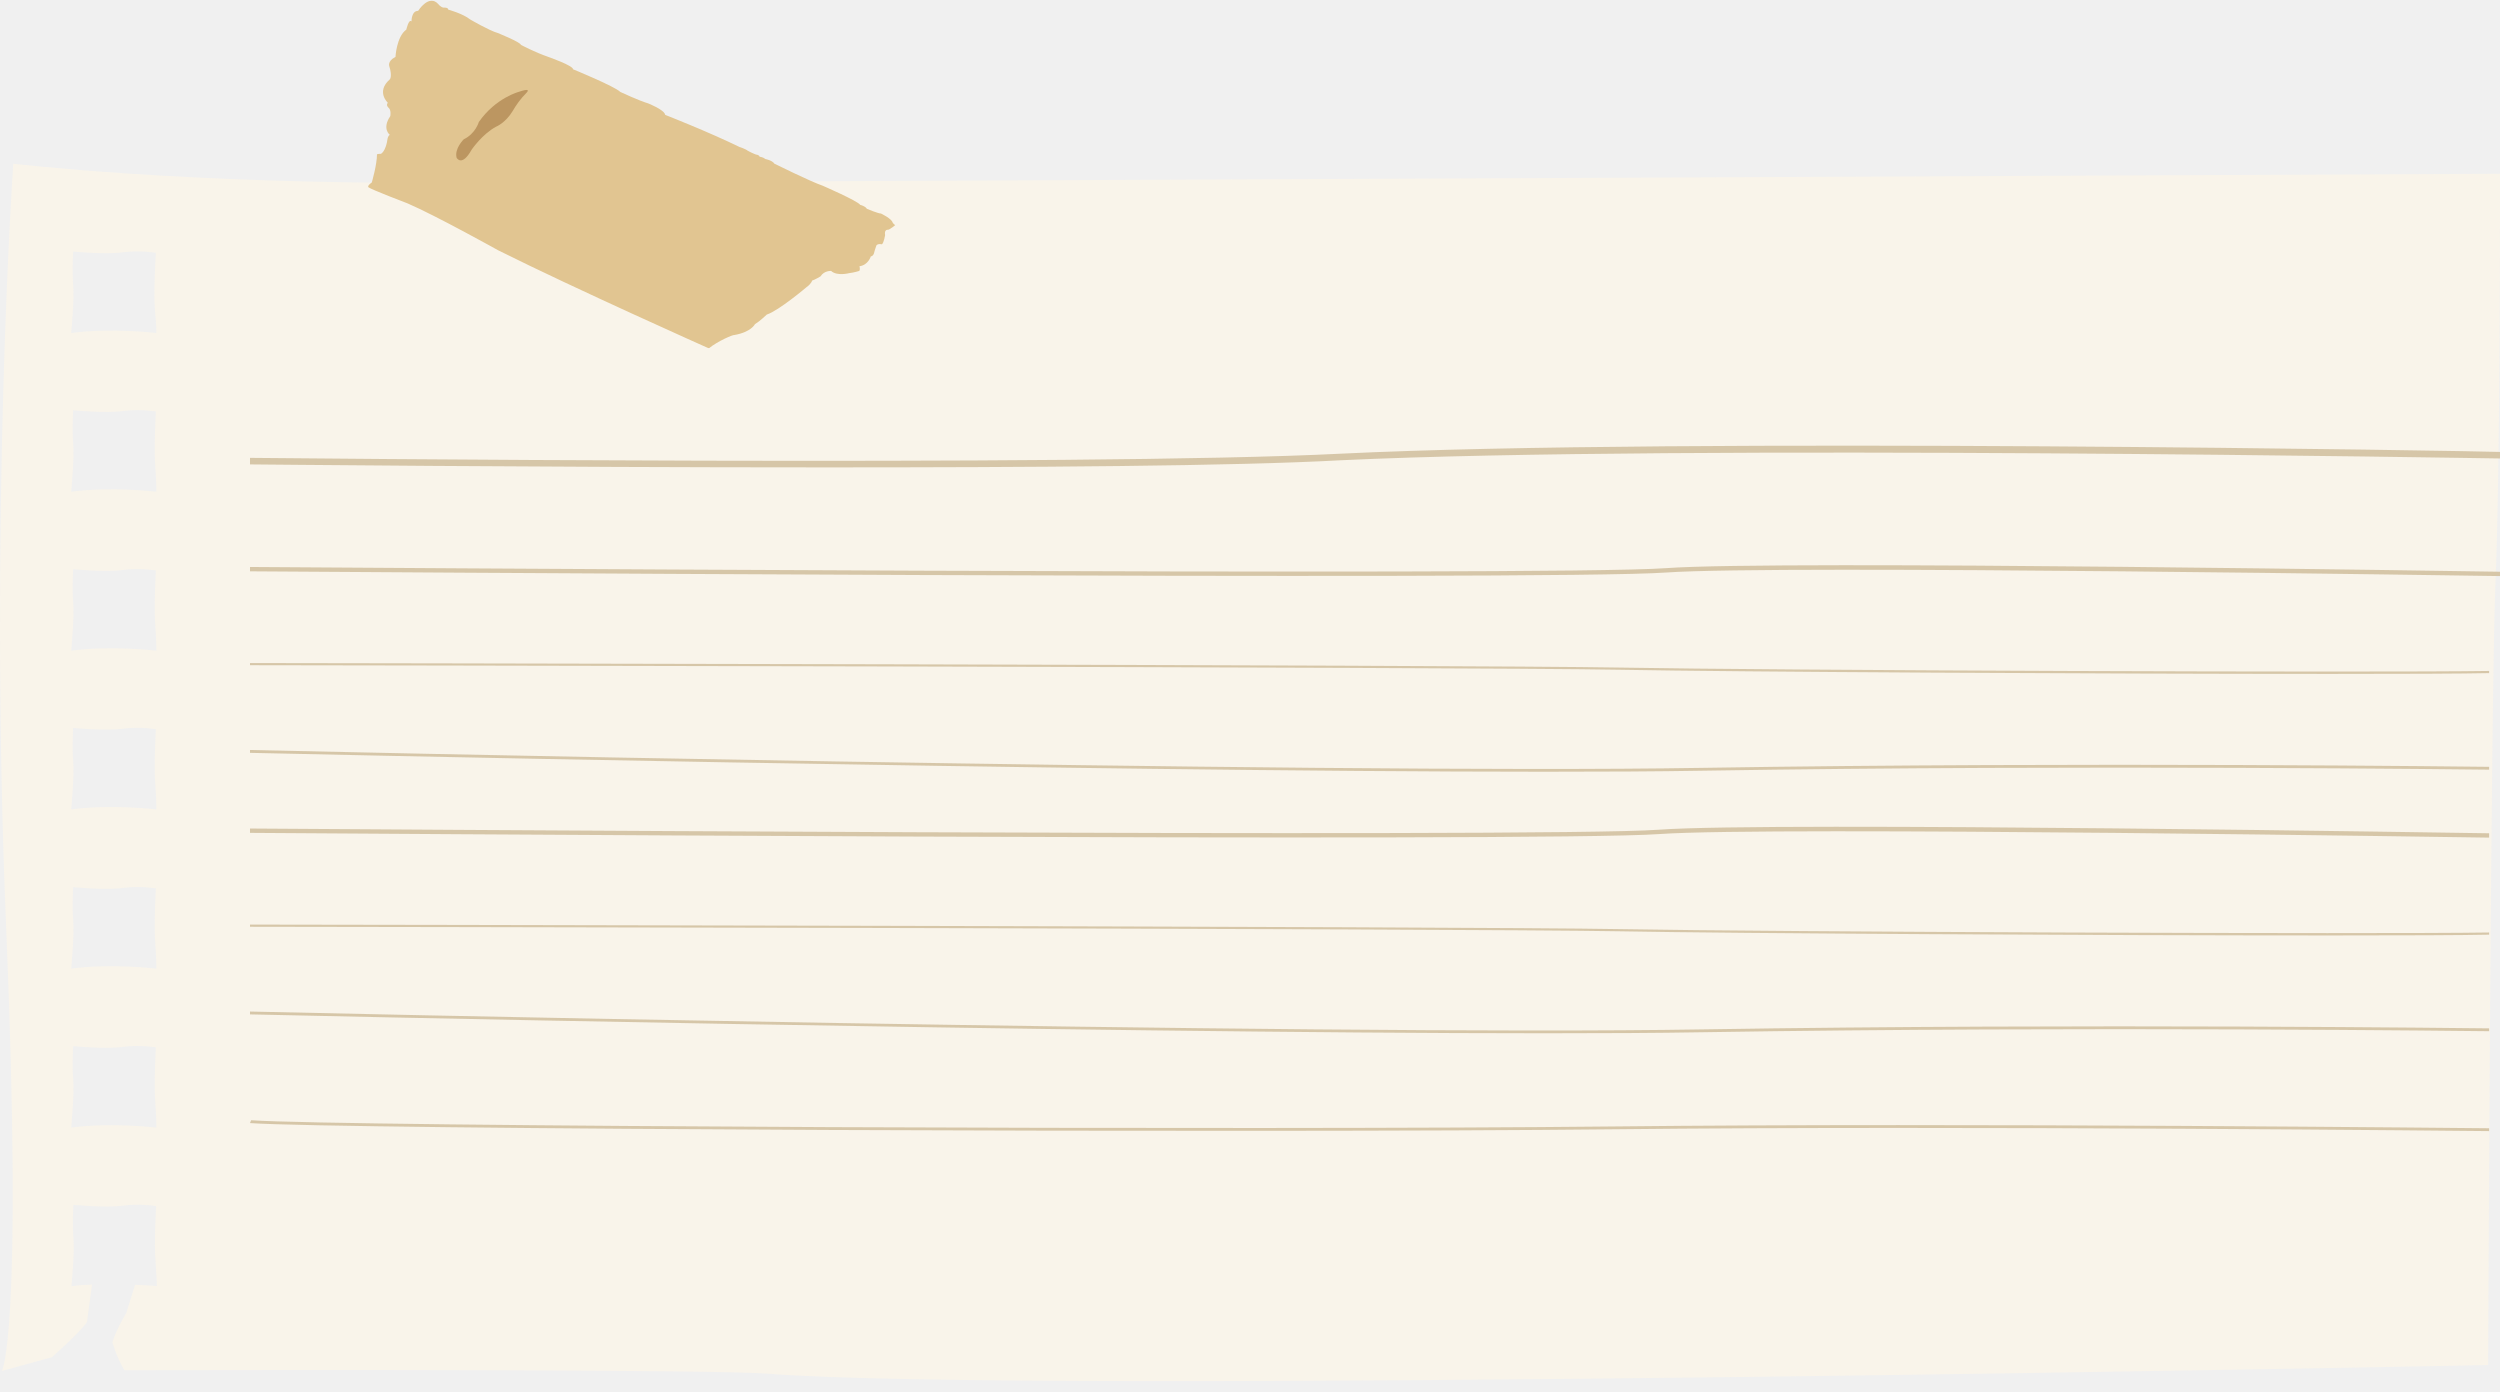
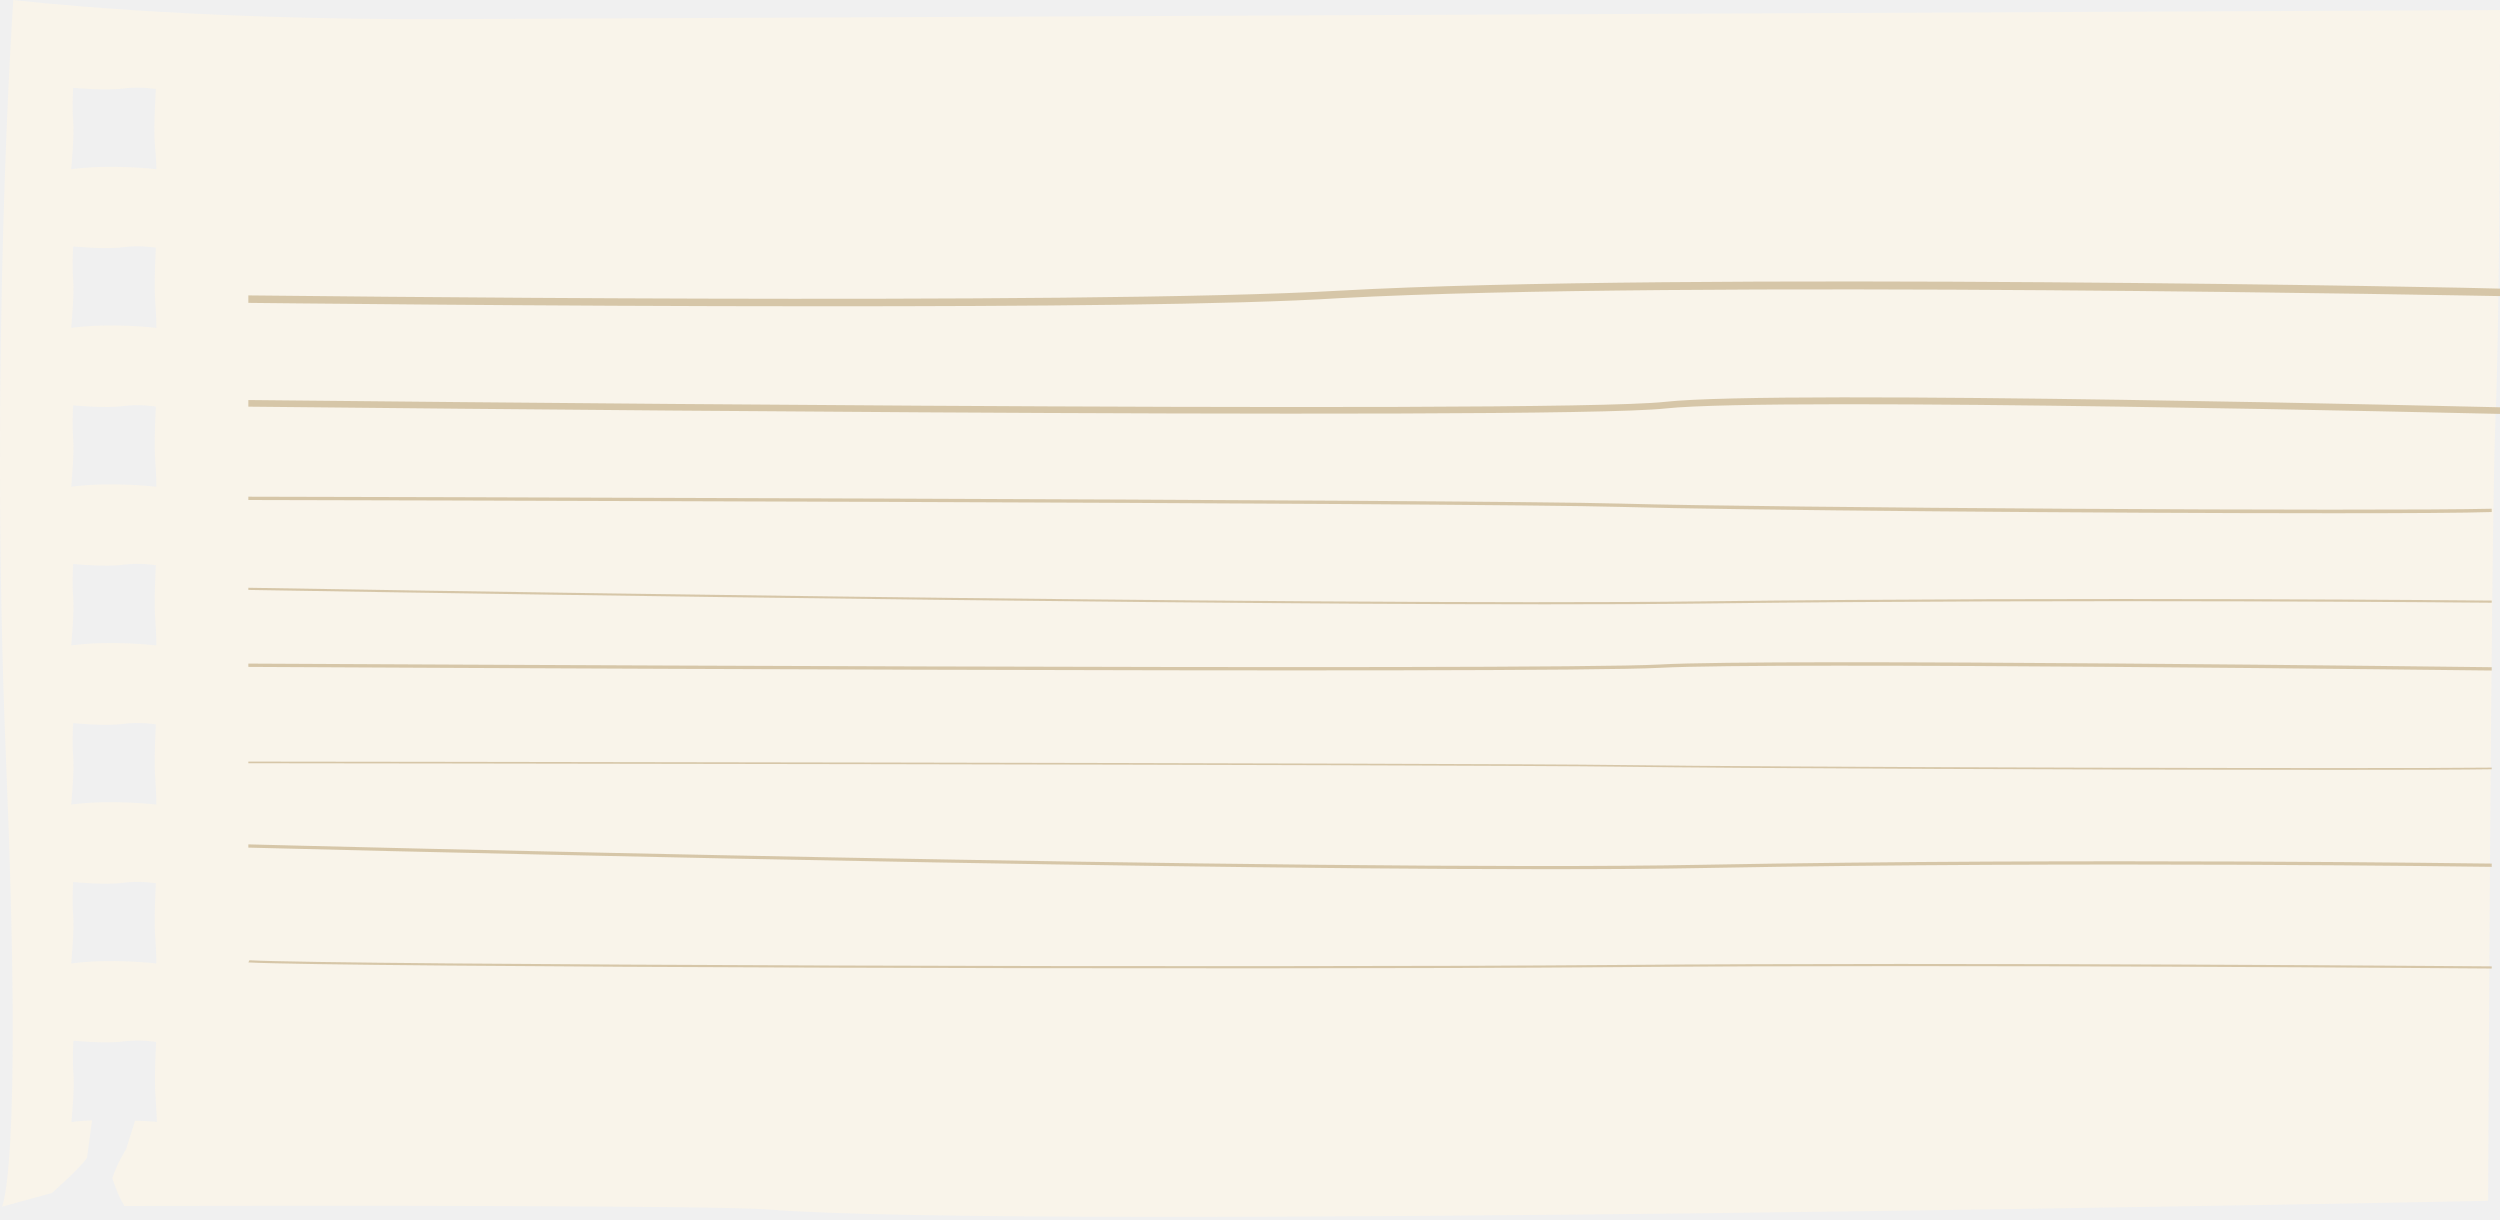
- <svg xmlns="http://www.w3.org/2000/svg" width="230" height="128" viewBox="0 0 230 128" fill="none">
-   <path d="M229.999 15.987C229.999 15.987 65.517 16.732 41.147 16.823C16.754 16.936 1.221 15.062 1.221 15.062C1.221 15.062 -1.011 47.337 0.561 85.163C2.132 122.967 0.173 126.127 0.173 126.127L4.774 124.863C4.774 124.863 7.371 122.583 8.008 121.613L8.464 118.182C7.712 118.205 7.302 118.227 6.573 118.34C6.573 118.34 6.87 115.248 6.756 113.916C6.642 112.585 6.756 110.847 6.756 110.847C6.756 110.847 9.739 111.141 11.334 110.915C12.928 110.712 14.363 110.96 14.363 110.96C14.363 110.96 14.157 114.459 14.317 116.129C14.431 117.776 14.431 118.318 14.431 118.318C14.431 118.318 13.839 118.25 12.427 118.205L11.607 120.823C11.607 120.823 10.81 122.064 10.332 123.486C10.332 123.486 10.81 125.066 11.447 126.059C30.17 126.014 65.951 126.014 70.573 126.375C94.625 128.293 228.906 125.585 228.906 125.585C228.906 125.585 229.156 65.009 229.566 54.062C230.045 43.116 229.999 15.987 229.999 15.987ZM14.385 103.738C14.385 103.738 10.24 103.241 6.551 103.738C6.551 103.738 6.847 100.646 6.733 99.314C6.619 97.983 6.733 96.245 6.733 96.245C6.733 96.245 9.717 96.538 11.311 96.313C12.906 96.109 14.34 96.357 14.34 96.357C14.34 96.357 14.135 99.856 14.294 101.526C14.408 103.196 14.385 103.738 14.385 103.738ZM14.385 89.113C14.385 89.113 10.24 88.616 6.551 89.113C6.551 89.113 6.847 86.021 6.733 84.689C6.619 83.358 6.733 81.62 6.733 81.62C6.733 81.62 9.717 81.913 11.311 81.688C12.906 81.484 14.34 81.732 14.34 81.732C14.34 81.732 14.135 85.23 14.294 86.901C14.408 88.572 14.385 89.113 14.385 89.113ZM14.385 74.465C14.385 74.465 10.24 73.969 6.551 74.465C6.551 74.465 6.847 71.373 6.733 70.042C6.619 68.71 6.733 66.972 6.733 66.972C6.733 66.972 9.717 67.266 11.311 67.04C12.906 66.836 14.34 67.085 14.34 67.085C14.34 67.085 14.135 70.583 14.294 72.254C14.408 73.946 14.385 74.465 14.385 74.465ZM14.385 59.863C14.385 59.863 10.24 59.367 6.551 59.863C6.551 59.863 6.847 56.771 6.733 55.44C6.619 54.108 6.733 52.37 6.733 52.37C6.733 52.37 9.717 52.663 11.311 52.437C12.906 52.234 14.34 52.483 14.34 52.483C14.34 52.483 14.135 55.981 14.294 57.651C14.408 59.321 14.385 59.863 14.385 59.863ZM14.385 45.238C14.385 45.238 10.24 44.741 6.551 45.238C6.551 45.238 6.847 42.146 6.733 40.814C6.619 39.483 6.733 37.745 6.733 37.745C6.733 37.745 9.717 38.038 11.311 37.813C12.906 37.609 14.34 37.857 14.34 37.857C14.34 37.857 14.135 41.355 14.294 43.026C14.408 44.696 14.385 45.238 14.385 45.238ZM14.385 30.635C14.385 30.635 10.24 30.139 6.551 30.635C6.551 30.635 6.847 27.543 6.733 26.211C6.619 24.88 6.733 23.142 6.733 23.142C6.733 23.142 9.717 23.436 11.311 23.21C12.906 23.007 14.34 23.255 14.34 23.255C14.34 23.255 14.112 26.753 14.249 28.424C14.408 30.094 14.385 30.635 14.385 30.635Z" fill="#F9F4EA" />
-   <mask id="mask0_638_24" style="mask-type:luminance" maskUnits="userSpaceOnUse" x="33" y="0" width="50" height="33">
-     <path d="M82.618 0H33.574V32.059H82.618V0Z" fill="white" />
-   </mask>
-   <g mask="url(#mask0_638_24)">
-     <mask id="mask1_638_24" style="mask-type:luminance" maskUnits="userSpaceOnUse" x="33" y="0" width="50" height="33">
-       <path d="M33.813 0.019H82.379V32.059H33.813V0.019Z" fill="white" />
-     </mask>
-     <g mask="url(#mask1_638_24)">
-       <path d="M65.212 32.049C65.212 32.049 52.896 26.56 45.82 23.021C45.82 23.021 40.082 19.823 37.496 18.712C37.496 18.712 34.161 17.442 33.912 17.237C33.912 17.237 33.708 17.147 34.206 16.784C34.206 16.784 34.683 15.15 34.683 14.198C34.683 14.198 34.728 14.152 35.045 14.152C35.045 14.152 35.499 13.949 35.658 12.746C35.658 12.746 35.703 12.496 35.862 12.406C35.862 12.406 35.114 11.839 35.908 10.682C35.908 10.682 35.999 10.206 35.794 9.956C35.794 9.956 35.454 9.707 35.681 9.457C35.681 9.457 34.57 8.437 35.862 7.302C35.862 7.302 36.112 7.053 35.817 6.1C35.817 6.1 35.613 5.624 36.384 5.239C36.384 5.239 36.475 3.378 37.382 2.721C37.382 2.721 37.609 1.7 37.858 1.972C37.858 1.972 37.836 0.997 38.47 0.997C38.47 0.997 39.468 -0.591 40.33 0.385C40.33 0.385 40.512 0.634 40.784 0.701C40.784 0.701 41.238 0.657 41.238 0.884C41.238 0.884 42.576 1.246 43.256 1.79C43.256 1.79 45.003 2.812 45.797 3.038C45.797 3.038 47.838 3.855 47.929 4.127C47.929 4.127 49.131 4.784 50.515 5.261C50.515 5.261 52.761 6.054 52.715 6.372C52.715 6.372 56.548 7.938 57.07 8.459C57.07 8.459 58.816 9.276 59.61 9.503C59.61 9.503 61.13 10.093 61.197 10.568C61.197 10.568 65.144 12.111 68.025 13.518C68.025 13.518 68.593 13.699 68.774 13.858C68.774 13.858 69.477 14.243 69.681 14.243C69.681 14.243 69.885 14.311 69.885 14.424C69.885 14.424 70.157 14.424 70.406 14.629C70.406 14.629 71.042 14.742 71.246 15.06C71.246 15.06 74.648 16.738 75.669 17.078C75.669 17.078 78.913 18.485 79.139 18.847C79.139 18.847 79.615 18.961 79.752 19.211C79.752 19.211 80.841 19.664 81.044 19.642C81.044 19.642 82.065 20.118 82.133 20.503C82.133 20.503 82.292 20.685 82.36 20.708C82.36 20.708 82.133 20.912 81.997 20.98C81.997 20.98 81.793 21.161 81.634 21.139C81.634 21.139 81.34 21.139 81.43 21.638C81.43 21.638 81.316 22.341 81.135 22.477C81.135 22.477 80.795 22.387 80.636 22.568C80.636 22.568 80.455 23.067 80.409 23.293C80.409 23.293 80.342 23.566 80.115 23.588C80.115 23.588 79.887 24.382 79.072 24.496C79.072 24.496 79.162 24.79 79.048 24.927C79.048 24.927 78.549 25.085 78.118 25.13C78.118 25.13 77.007 25.426 76.462 24.927C76.462 24.927 75.828 24.881 75.488 25.426C75.488 25.426 74.966 25.743 74.717 25.812C74.717 25.812 74.648 26.106 74.194 26.424C74.194 26.424 71.654 28.579 70.543 28.941C70.543 28.941 69.907 29.553 69.454 29.826C69.454 29.826 69.114 30.552 67.549 30.824C67.458 30.779 66.052 31.368 65.212 32.049Z" fill="#E1C591" />
-     </g>
-     <path d="M47.77 8.437C47.77 8.437 45.616 8.981 44.051 11.226C44.051 11.226 43.755 12.293 42.667 12.814C42.667 12.814 41.782 13.676 42.01 14.516C42.01 14.516 42.485 15.4 43.393 13.767C43.393 13.767 44.368 12.338 45.638 11.657C45.638 11.657 46.5 11.317 47.158 10.228C47.498 9.639 47.907 9.071 48.406 8.572C48.655 8.323 48.7 8.119 47.77 8.437Z" fill="#BC9661" />
-   </g>
-   <path d="M75.969 43C49.563 43 23.412 42.725 23 42.725V42.123C23.769 42.123 99.813 42.944 123.348 41.739C154.78 40.208 229.284 41.521 230 41.577V42.179C229.284 42.179 154.831 40.864 123.399 42.342C113.554 42.889 94.685 43 75.969 43Z" fill="#D6C6A8" />
-   <path d="M229 77.062C228.349 77.062 163.045 76.007 152.654 76.734C142.214 77.498 24.154 76.624 23 76.624V76.224C24.206 76.224 142.163 77.098 152.605 76.334C163.045 75.569 228.349 76.662 229 76.662V77.062Z" fill="#D6C6A8" />
-   <path d="M230 53C229.345 53 163.725 51.945 153.284 52.672C142.793 53.436 24.16 52.562 23 52.562V52.162C24.212 52.162 142.741 53.036 153.234 52.272C163.725 51.507 229.345 52.6 230 52.6V53Z" fill="#D6C6A8" />
-   <path d="M214.407 86.062C193.698 86.062 159.398 85.88 149.067 85.68C135.478 85.425 24.153 85.262 23 85.262V85.062C24.153 85.062 135.478 85.225 149.067 85.48C162.758 85.735 218.771 85.953 229 85.789V85.989C226.543 86.043 221.178 86.062 214.407 86.062Z" fill="#D6C6A8" />
-   <path d="M214.407 62C193.698 62 159.398 61.818 149.067 61.618C135.478 61.363 24.153 61.2 23 61.2V61C24.153 61 135.478 61.163 149.067 61.418C162.758 61.673 218.771 61.891 229 61.727V61.927C226.543 61.981 221.178 62 214.407 62Z" fill="#D6C6A8" />
-   <path d="M142.064 95.062C100.029 95.062 23.903 93.347 23 93.324V93.062C24.005 93.086 121.248 95.3 156.545 94.705C191.842 94.133 228.648 94.61 229 94.61V94.872C228.598 94.872 191.892 94.395 156.595 94.967C152.522 95.038 147.546 95.062 142.064 95.062Z" fill="#D6C6A8" />
-   <path d="M142.064 71C100.029 71 23.903 69.285 23 69.262V69C24.005 69.023 121.248 71.238 156.545 70.643C191.842 70.071 228.648 70.548 229 70.548V70.81C228.598 70.81 191.892 70.333 156.595 70.905C152.522 70.977 147.546 71 142.064 71Z" fill="#D6C6A8" />
-   <path d="M229 104.062C228.494 104.062 180.935 103.538 148.388 103.895C115.385 104.252 31.036 103.895 23 103.324L23.102 103.062C31.086 103.634 115.437 103.99 148.388 103.634C180.935 103.277 228.544 103.8 229 103.8V104.062Z" fill="#D6C6A8" />
+ <svg xmlns="http://www.w3.org/2000/svg" width="207" height="101" viewBox="0 0 207 101" fill="none">
+   <path d="M206.999 0.832C206.999 0.832 58.965 1.502 37.033 1.584C15.079 1.686 1.099 0 1.099 0C1.099 0 -0.91 29.035 0.505 63.065C1.919 97.074 0.156 99.917 0.156 99.917L4.297 98.78C4.297 98.78 6.634 96.729 7.207 95.856L7.618 92.769C6.941 92.79 6.572 92.811 5.916 92.912C5.916 92.912 6.183 90.13 6.08 88.932C5.977 87.734 6.08 86.171 6.08 86.171C6.08 86.171 8.765 86.435 10.2 86.232C11.635 86.049 12.927 86.273 12.927 86.273C12.927 86.273 12.742 89.42 12.885 90.922C12.988 92.405 12.988 92.892 12.988 92.892C12.988 92.892 12.455 92.831 11.184 92.79L10.446 95.145C10.446 95.145 9.729 96.262 9.298 97.541C9.298 97.541 9.729 98.963 10.303 99.856C27.153 99.816 59.356 99.816 63.516 100.14C85.163 101.866 206.015 99.429 206.015 99.429C206.015 99.429 206.24 44.934 206.61 35.086C207.04 25.238 206.999 0.832 206.999 0.832ZM12.947 79.775C12.947 79.775 9.216 79.329 5.896 79.775C5.896 79.775 6.162 76.994 6.059 75.796C5.957 74.598 6.059 73.034 6.059 73.034C6.059 73.034 8.745 73.298 10.18 73.095C11.615 72.912 12.906 73.136 12.906 73.136C12.906 73.136 12.721 76.283 12.865 77.785C12.967 79.288 12.947 79.775 12.947 79.775ZM12.947 66.618C12.947 66.618 9.216 66.171 5.896 66.618C5.896 66.618 6.162 63.837 6.059 62.639C5.957 61.441 6.059 59.877 6.059 59.877C6.059 59.877 8.745 60.141 10.18 59.938C11.615 59.755 12.906 59.978 12.906 59.978C12.906 59.978 12.721 63.125 12.865 64.629C12.967 66.131 12.947 66.618 12.947 66.618ZM12.947 53.441C12.947 53.441 9.216 52.994 5.896 53.441C5.896 53.441 6.162 50.659 6.059 49.461C5.957 48.263 6.059 46.7 6.059 46.7C6.059 46.7 8.745 46.964 10.18 46.761C11.615 46.578 12.906 46.801 12.906 46.801C12.906 46.801 12.721 49.948 12.865 51.451C12.967 52.974 12.947 53.441 12.947 53.441ZM12.947 40.304C12.947 40.304 9.216 39.858 5.896 40.304C5.896 40.304 6.162 37.523 6.059 36.325C5.957 35.127 6.059 33.563 6.059 33.563C6.059 33.563 8.745 33.827 10.18 33.623C11.615 33.441 12.906 33.664 12.906 33.664C12.906 33.664 12.721 36.812 12.865 38.314C12.967 39.816 12.947 40.304 12.947 40.304ZM12.947 27.147C12.947 27.147 9.216 26.7 5.896 27.147C5.896 27.147 6.162 24.365 6.059 23.168C5.957 21.97 6.059 20.406 6.059 20.406C6.059 20.406 8.745 20.669 10.18 20.467C11.615 20.284 12.906 20.507 12.906 20.507C12.906 20.507 12.721 23.654 12.865 25.157C12.967 26.659 12.947 27.147 12.947 27.147ZM12.947 14.01C12.947 14.01 9.216 13.564 5.896 14.01C5.896 14.01 6.162 11.228 6.059 10.03C5.957 8.832 6.059 7.269 6.059 7.269C6.059 7.269 8.745 7.533 10.18 7.33C11.615 7.147 12.906 7.371 12.906 7.371C12.906 7.371 12.701 10.518 12.824 12.02C12.967 13.523 12.947 14.01 12.947 14.01Z" fill="#F9F4EA" />
+   <path d="M68.27 25.361C44.487 25.361 20.934 25.078 20.563 25.078V24.459C21.256 24.459 89.745 25.303 110.942 24.065C139.252 22.491 206.355 23.84 207 23.898V24.517C206.355 24.517 139.298 23.165 110.988 24.684C102.121 25.247 85.127 25.361 68.27 25.361Z" fill="#D6C6A8" />
+   <path d="M206.315 55.519C205.727 55.519 146.842 54.796 137.473 55.294C128.059 55.818 21.604 55.219 20.563 55.219V54.945C21.65 54.945 128.013 55.544 137.428 55.02C146.842 54.496 205.727 55.245 206.315 55.245V55.519Z" fill="#D6C6A8" />
+   <path d="M207 34.271C206.41 34.271 147.308 32.825 137.905 33.821C128.456 34.869 21.607 33.671 20.563 33.671V33.123C21.654 33.123 128.409 34.321 137.86 33.273C147.308 32.225 206.41 33.723 207 33.723V34.271Z" fill="#D6C6A8" />
+   <path d="M193.156 63.745C174.483 63.745 143.554 63.62 134.239 63.483C121.986 63.309 21.602 63.197 20.563 63.197V63.06C21.602 63.06 121.986 63.172 134.239 63.346C146.583 63.521 197.091 63.67 206.315 63.558V63.695C204.099 63.732 199.261 63.745 193.156 63.745Z" fill="#D6C6A8" />
+   <path d="M193.156 42.497C174.483 42.497 143.554 42.247 134.239 41.973C121.986 41.624 21.602 41.4 20.563 41.4V41.126C21.602 41.126 121.986 41.35 134.239 41.699C146.583 42.048 197.091 42.347 206.315 42.123V42.397C204.099 42.471 199.261 42.497 193.156 42.497Z" fill="#D6C6A8" />
+   <path d="M127.924 71.97C90.021 71.97 21.377 70.207 20.563 70.183V69.914C21.469 69.938 109.153 72.215 140.981 71.603C172.809 71.015 205.997 71.505 206.315 71.505V71.775C205.952 71.775 172.854 71.285 141.026 71.873C137.354 71.946 132.867 71.97 127.924 71.97Z" fill="#D6C6A8" />
+   <path d="M127.924 50.037C90.021 50.037 21.377 48.862 20.563 48.846V48.666C21.469 48.682 109.153 50.2 140.981 49.792C172.809 49.4 205.997 49.727 206.315 49.727V49.906C205.952 49.906 172.854 49.58 141.026 49.972C137.354 50.021 132.867 50.037 127.924 50.037Z" fill="#D6C6A8" />
+   <path d="M206.315 80.195C205.858 80.195 162.974 79.836 133.626 80.081C103.867 80.326 27.809 80.081 20.563 79.689L20.655 79.51C27.854 79.901 103.914 80.146 133.626 79.901C162.974 79.657 205.903 80.016 206.315 80.016V80.195Z" fill="#D6C6A8" />
</svg>
